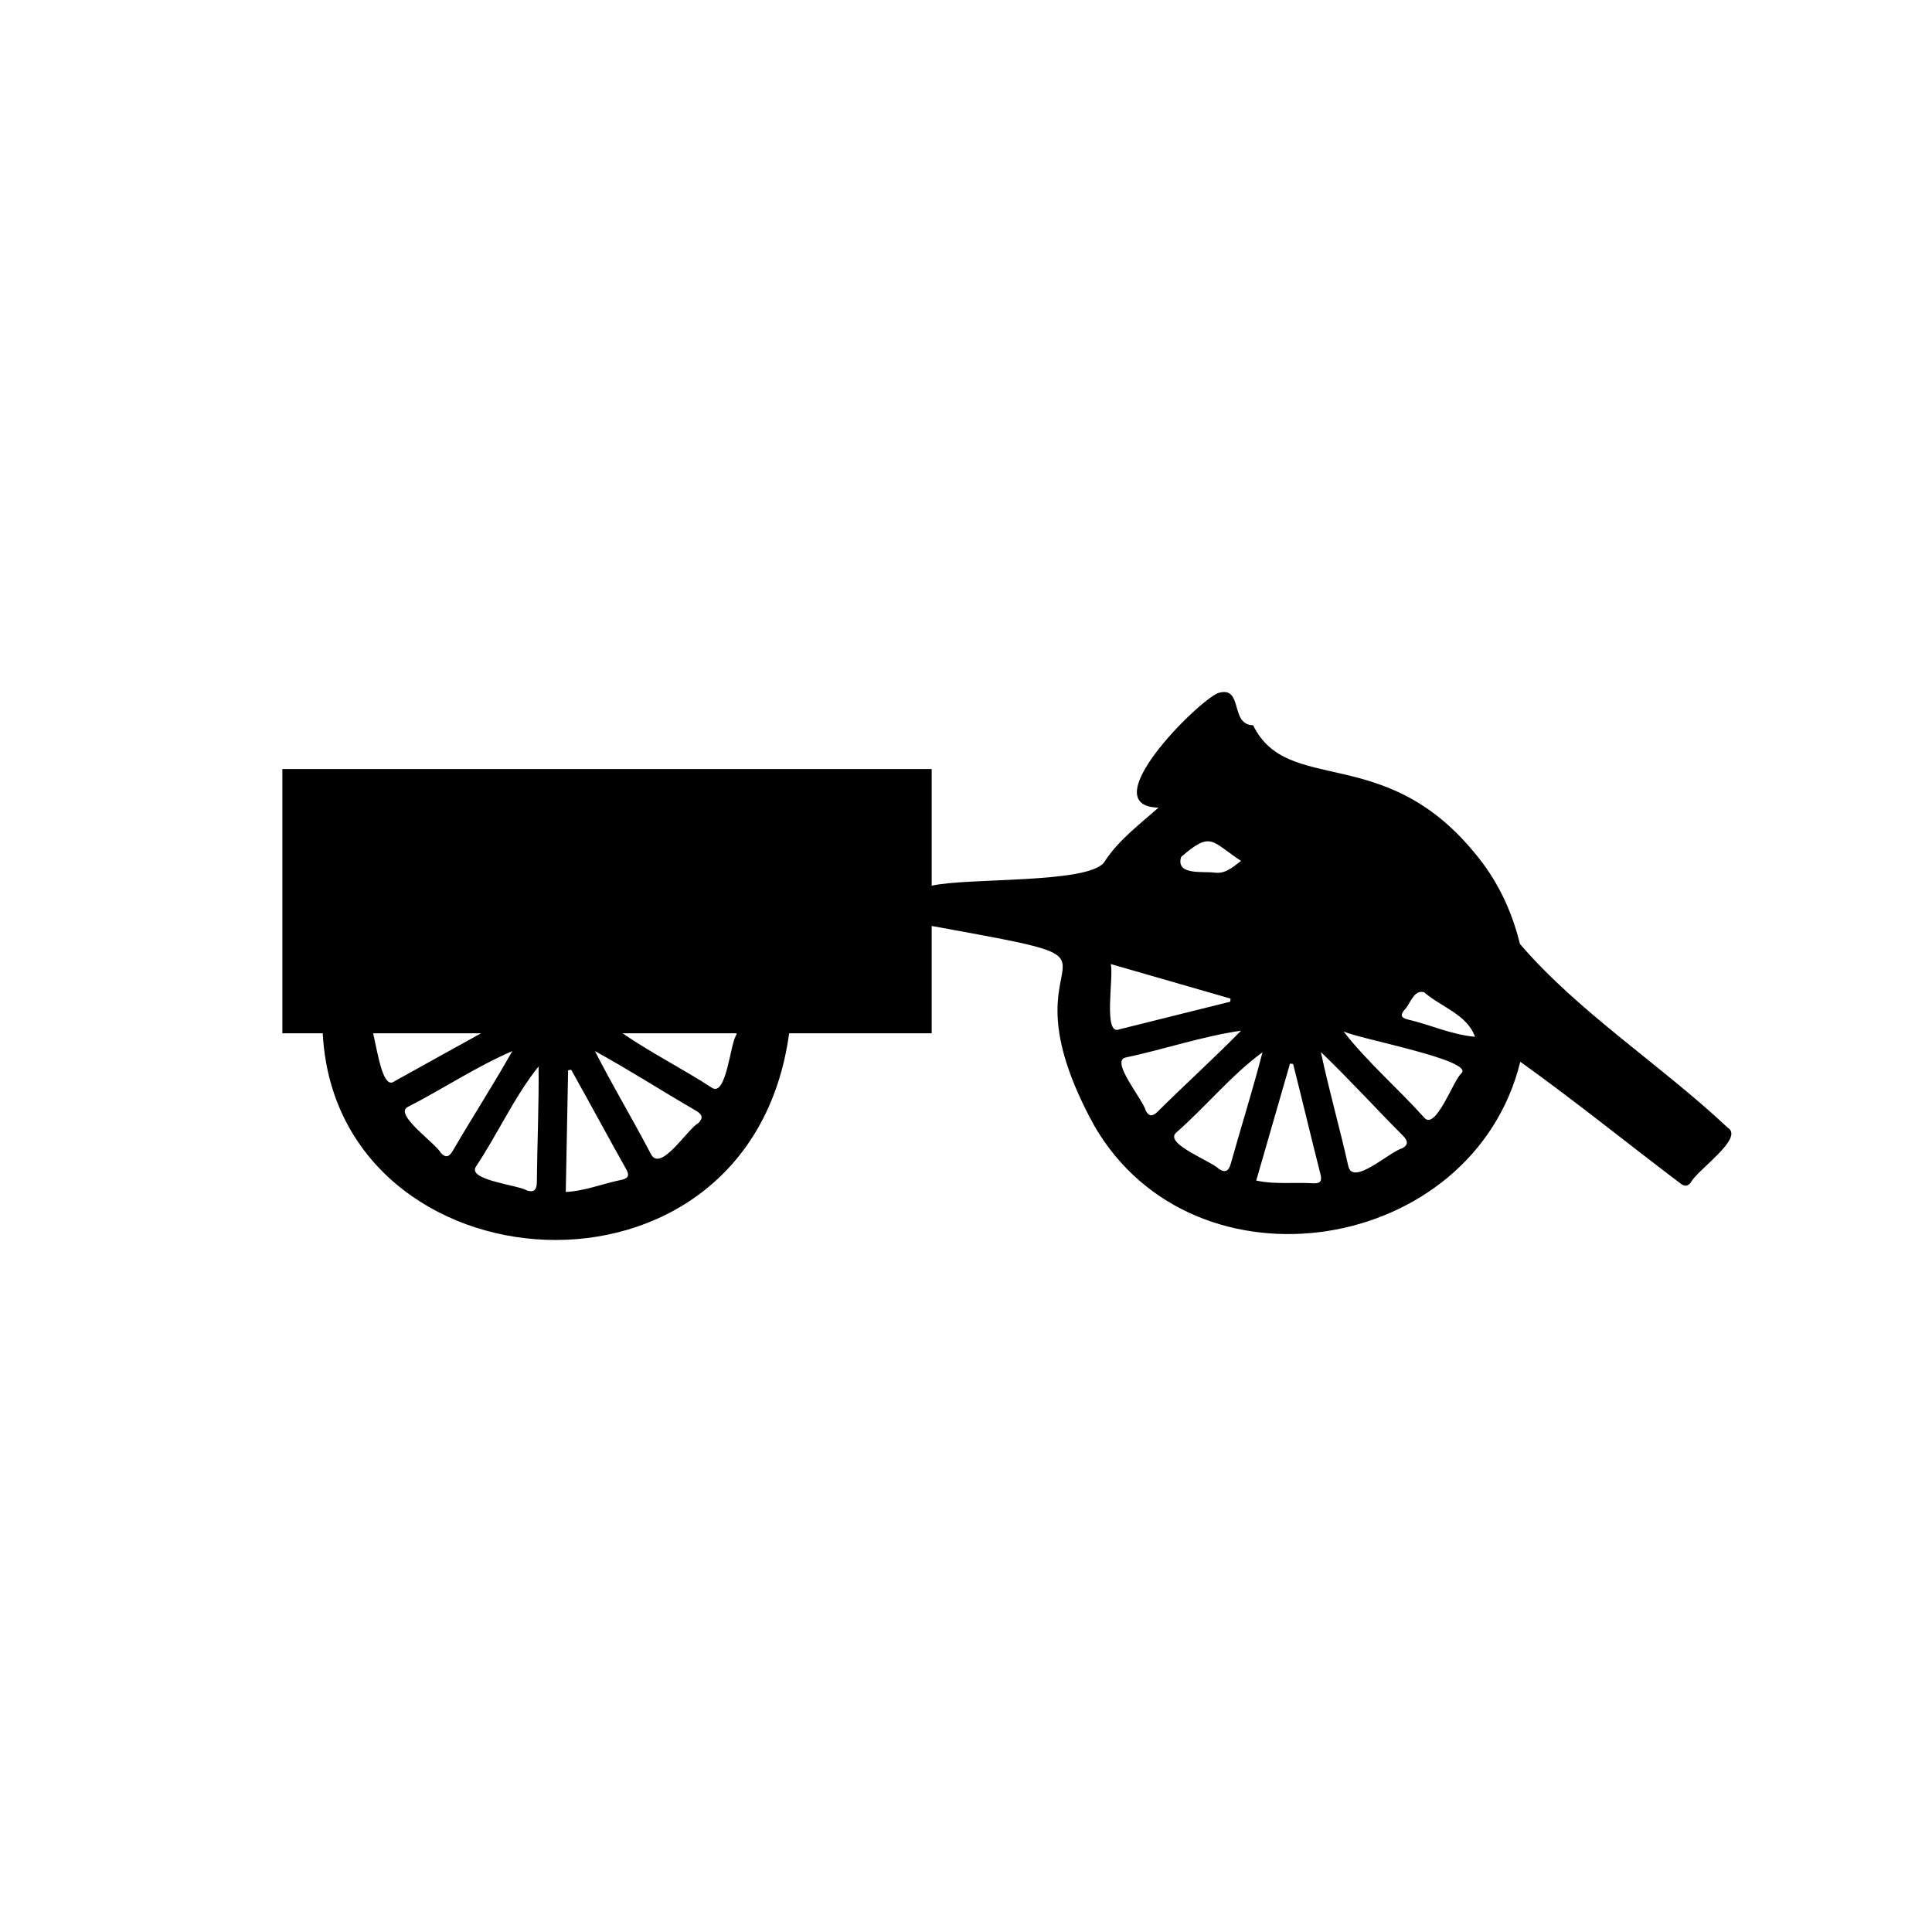
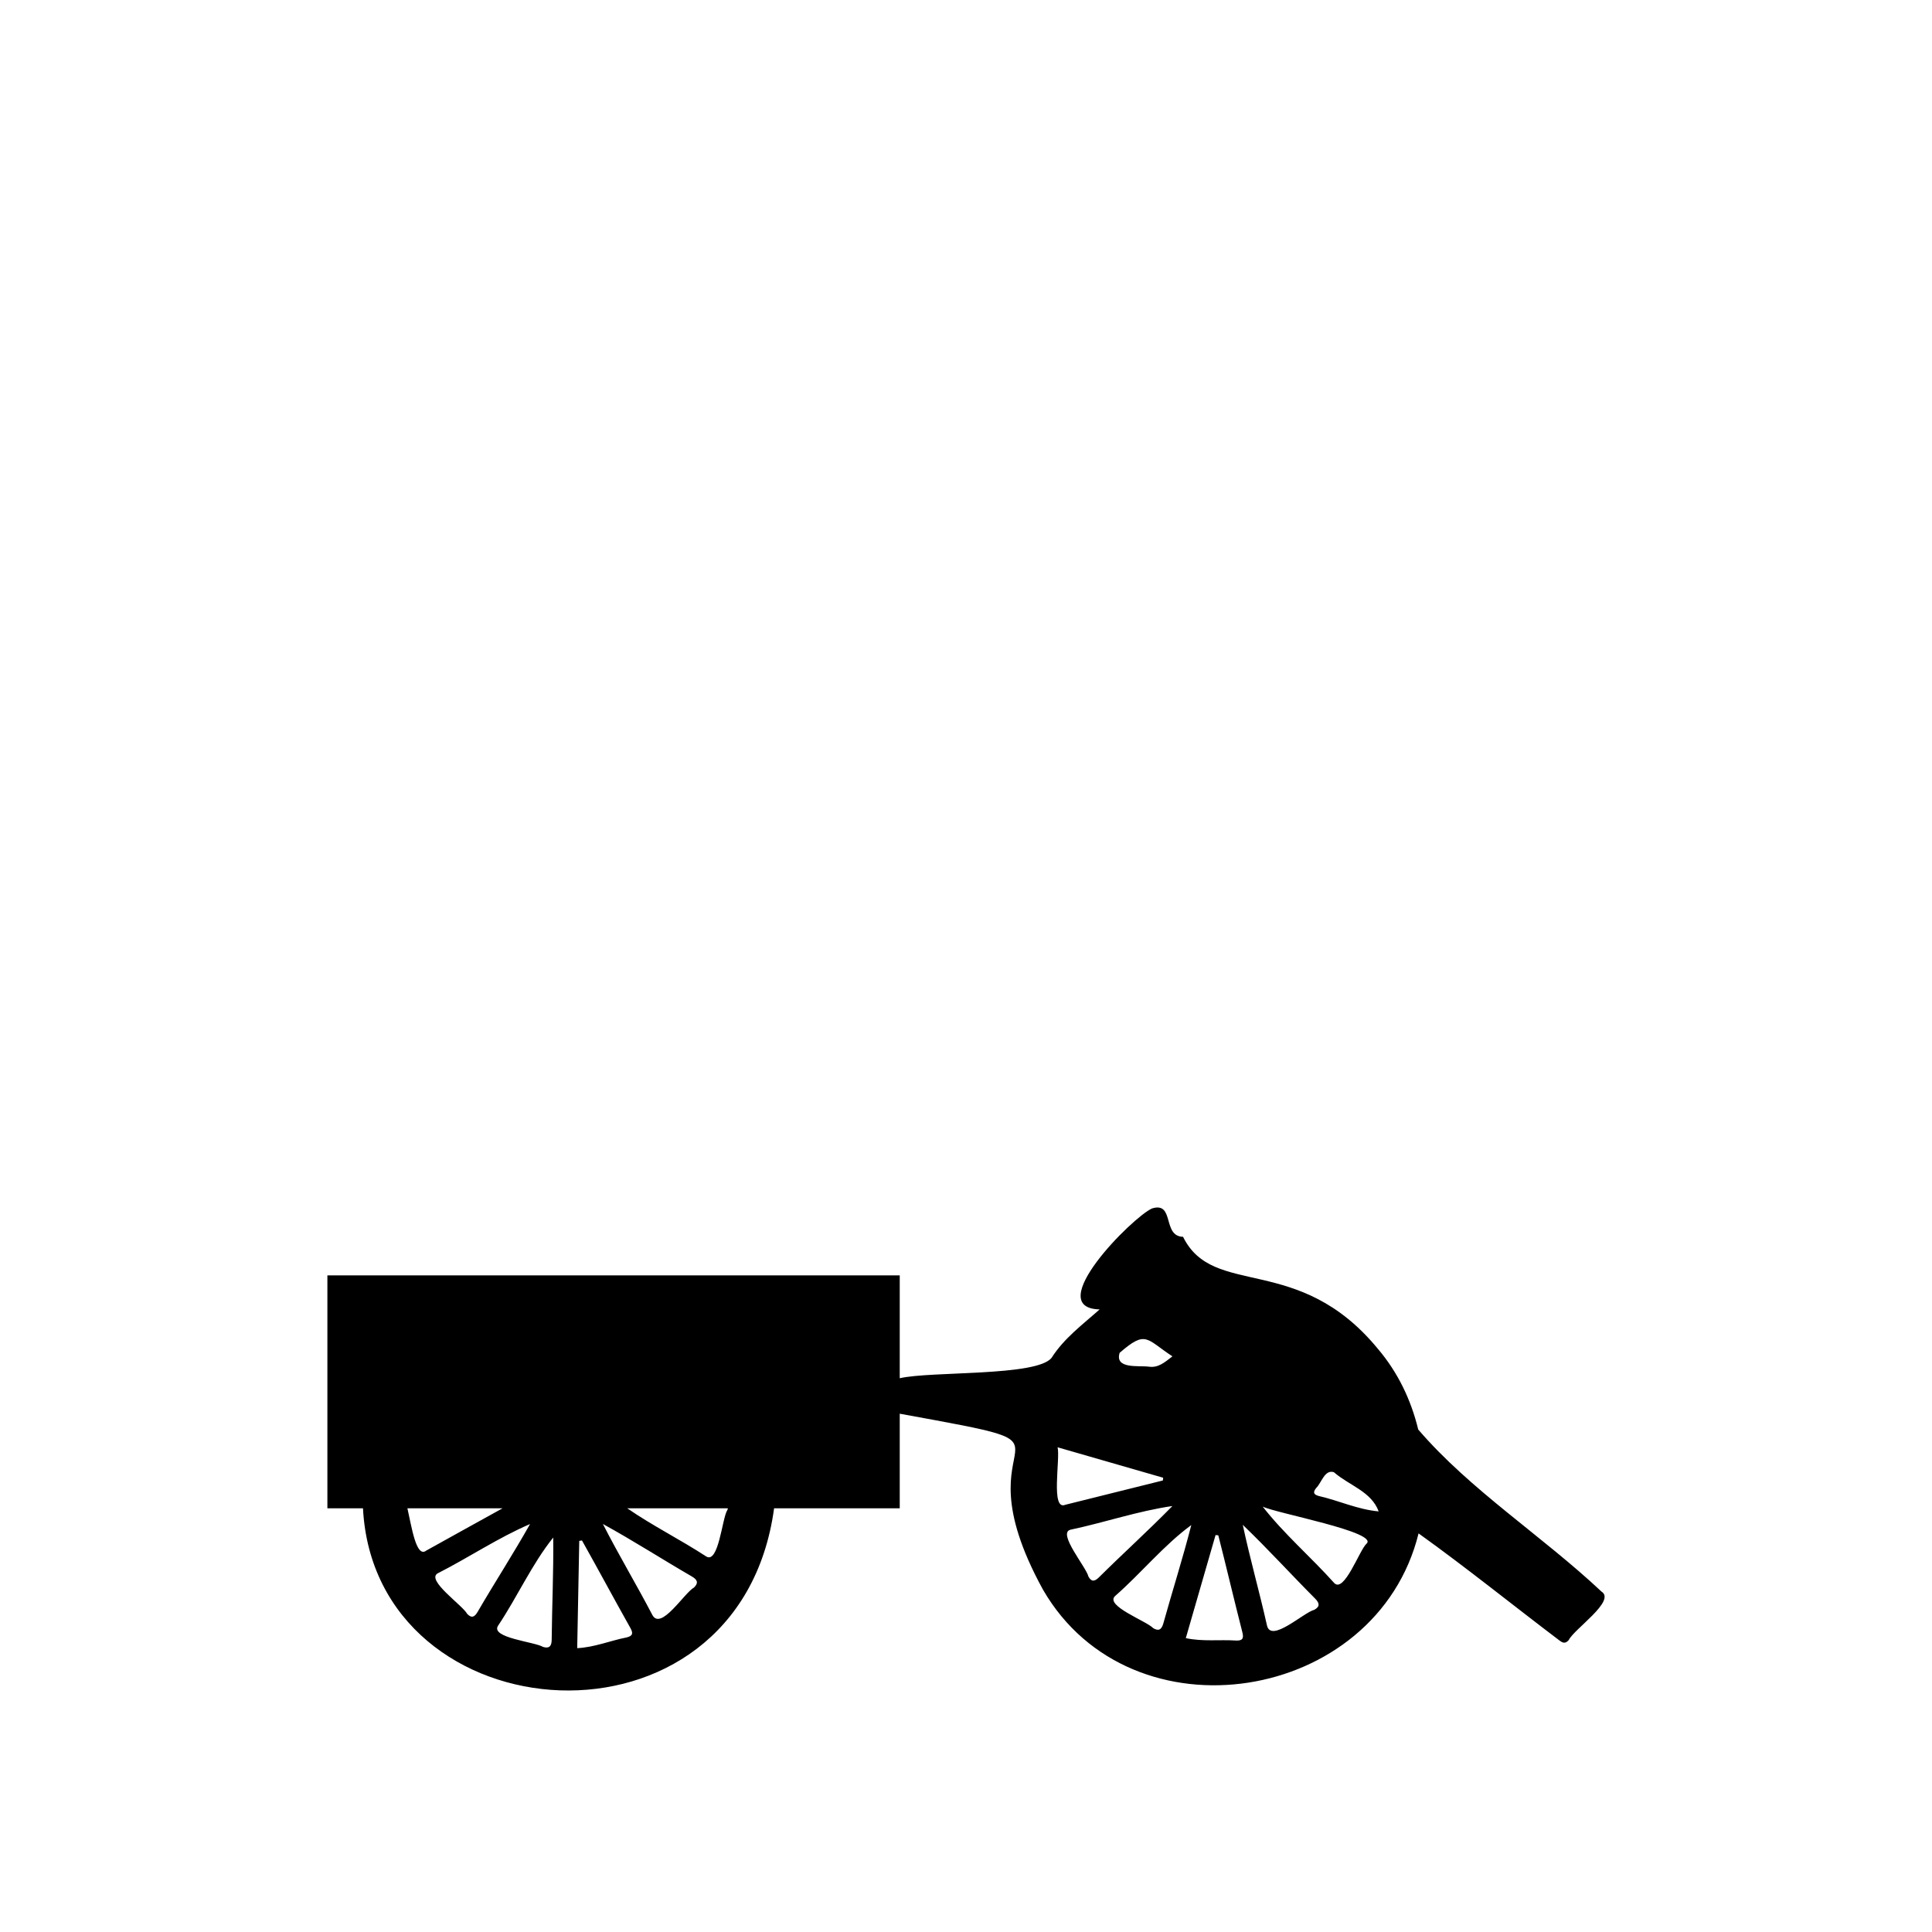
<svg xmlns="http://www.w3.org/2000/svg" xml:space="preserve" baseProfile="tiny" overflow="visible" version="1.2" viewBox="0 0 600 600">
-   <path d="M536.581 350.229c-20.738-19.5-46.31-35.806-64.56-57.091-2.559-10.54-7.196-20.164-14.189-28.401-28.078-34.162-57.91-17.634-68.671-39.501-7.397-.149-2.877-12.478-10.918-9.992-6.834 2.988-38.866 35.117-18.465 35.574-6.016 5.35-12.529 10.14-16.942 17.06-5.249 6.603-42.33 4.634-53.492 7.186v-36.237H87.69v82.069h12.541c4.201 80.631 132.54 90.407 144.843 0h44.271v-33.334c73.731 13.476 17.793 2.506 50.464 61.988 31.149 53.957 117.575 40.049 132.334-19.817 16.858 12.073 32.995 25.13 49.542 37.654 1.293 1.005 2.168 1.264 3.357-.053 1.85-3.9 16.78-13.841 11.539-17.105zm-414.042-14.445c-3.548 2.784-5.144-8.288-6.655-14.889h33.519c-8.951 4.971-17.929 9.889-26.864 14.889zm14.408 22.308c-1.593-3.01-14.607-11.924-10.392-14.282 10.984-5.588 21.259-12.525 32.541-17.372-6.038 10.708-12.364 20.441-18.503 30.992-1.13 1.913-2.167 2.2-3.646.662zm29.771 9.096c-.021 2.332-.888 3.186-3.032 2.554-2.875-1.807-18.668-3.176-15.861-7.482 6.766-10.117 11.931-21.717 19.435-31.069.134 12.295-.424 23.826-.542 35.997zm26.429-.807c-5.94 1.182-11.313 3.478-17.439 3.791.244-12.788.482-25.292.722-37.797l.957-.149c5.733 10.204 11.256 20.525 16.995 30.724 1.038 1.838 1.052 2.882-1.235 3.431zm23.727-17.591c-3.418 1.864-11.757 15.5-14.743 9.584-5.675-10.846-11.789-21.009-17.377-31.957 11.033 6.07 20.609 12.273 31.355 18.5 1.973 1.153 2.401 2.267.765 3.873zm11.658-27.15c-1.767 2.929-3.031 18.947-7.384 16.212-9.089-5.936-18.912-10.818-27.801-16.956h35.421c.017.228-.042.472-.236.744zm138.294-55.531c9.385-8.12 9.286-4.835 18.595 1.247-2.88 2.23-5.046 4.123-8.365 3.629-3.494-.445-12.06.93-10.23-4.876zm-21.861 33.29 37.196 10.724-.11.968c-11.445 2.893-22.922 5.659-34.366 8.56-5.245 2.239-1.735-16.132-2.72-20.252zm10.858 45.53c-.759-3.32-11.02-15.3-6.338-16.486 12.057-2.553 23.778-6.591 35.931-8.351-8.606 8.779-17.237 16.542-25.899 25.142-1.587 1.554-2.663 1.563-3.694-.305zm22.81 18.177c-2.307-2.489-17.207-7.902-13.381-11.335 9.156-8.019 17.148-17.886 26.818-24.976-3.054 11.911-6.579 22.904-9.846 34.629-.625 2.247-1.683 2.848-3.591 1.682zm29.326 4.384c-6.043-.397-11.827.429-17.824-.855l10.485-36.32.965.104c2.895 11.34 5.556 22.74 8.458 34.077.525 2.044.268 3.056-2.084 2.994zm27.475-10.846c-3.786.915-15.37 11.926-16.722 5.438-2.673-11.945-5.946-23.345-8.507-35.367 9.084 8.72 16.727 17.192 25.494 25.989 1.606 1.625 1.731 2.813-.265 3.94zm18.291-23.204c-2.467 2.372-7.836 17.516-11.332 13.746-8.202-9.159-17.672-17.253-25.179-26.904 4.236 2.26 41.504 9.069 36.511 13.158zm-16.754-16.886c-1.885-.525-2.069-1.301-.926-2.787 1.919-1.807 2.985-6.66 6.271-5.587 5.329 4.659 13.201 6.776 15.77 13.808-7.529-.7-13.838-3.763-21.115-5.434z" />
+   <path fill="none" d="M0 0h600v600H0z" />
+   <path d="M497.349 494.274c-18.279-17.189-40.82-31.561-56.906-50.323-2.256-9.291-6.343-17.774-12.507-25.034-24.749-30.112-51.045-15.543-60.53-34.818-6.52-.131-2.536-10.999-9.624-8.807-6.024 2.634-34.258 30.954-16.276 31.356-5.303 4.716-11.044 8.938-14.933 15.037-4.627 5.82-37.312 4.085-47.15 6.334v-31.941H101.674v72.341h11.054c3.703 71.072 116.827 79.689 127.672 0h39.022v-29.382c64.99 11.878 15.684 2.209 44.482 54.639 27.456 47.561 103.637 35.301 116.646-17.467 14.86 10.642 29.083 22.151 43.669 33.19 1.14.885 1.911 1.114 2.959-.047 1.63-3.438 14.79-12.201 10.171-15.078zm-364.958-12.732c-3.127 2.454-4.534-7.305-5.866-13.124h29.546c-7.89 4.382-15.804 8.717-23.68 13.124zm12.7 19.664c-1.404-2.653-12.875-10.51-9.16-12.589 9.682-4.926 18.739-11.04 28.684-15.313-5.322 9.439-10.898 18.018-16.31 27.318-.997 1.686-1.91 1.939-3.214.584zm26.241 8.017c-.019 2.056-.783 2.809-2.672 2.251-2.534-1.592-16.455-2.8-13.981-6.595 5.964-8.917 10.517-19.142 17.131-27.386.119 10.838-.373 21.002-.478 31.73zm23.296-.712c-5.236 1.042-9.972 3.066-15.371 3.341.215-11.272.425-22.294.637-33.316l.844-.132c5.053 8.994 9.921 18.092 14.98 27.082.914 1.622.926 2.542-1.09 3.025zm20.915-15.505c-3.013 1.643-10.363 13.662-12.995 8.447-5.003-9.56-10.391-18.518-15.317-28.169 9.725 5.35 18.166 10.818 27.638 16.307 1.738 1.017 2.116 2 .674 3.415zm10.275-23.931c-1.558 2.582-2.671 16.701-6.509 14.29-8.011-5.232-16.67-9.535-24.505-14.946h31.222c.016.201-.036.416-.208.656zm121.9-48.948c8.272-7.157 8.185-4.262 16.391 1.099-2.539 1.966-4.448 3.634-7.373 3.199-3.081-.393-10.631.819-9.018-4.298zm-19.27 29.343 32.787 9.453-.097.853c-10.088 2.55-20.204 4.988-30.292 7.545-4.624 1.974-1.529-14.219-2.398-17.851zm9.571 40.133c-.669-2.926-9.713-13.486-5.587-14.532 10.628-2.25 20.959-5.81 31.671-7.361-7.585 7.738-15.193 14.581-22.829 22.161-1.397 1.371-2.346 1.379-3.255-.268zm20.106 16.022c-2.034-2.194-15.167-6.966-11.795-9.991 8.07-7.068 15.115-15.765 23.639-22.015-2.692 10.499-5.799 20.189-8.679 30.524-.551 1.98-1.483 2.51-3.165 1.482zm25.849 3.864c-5.327-.35-10.425.378-15.711-.754l9.242-32.014.851.092c2.552 9.996 4.897 20.044 7.455 30.037.463 1.802.236 2.694-1.837 2.639zm24.218-9.56c-3.337.807-13.548 10.512-14.739 4.794-2.356-10.529-5.241-20.578-7.499-31.174 8.007 7.686 14.744 15.154 22.472 22.908 1.415 1.432 1.526 2.478-.234 3.472zm16.123-20.454c-2.175 2.09-6.907 15.439-9.988 12.116-7.229-8.074-15.577-15.207-22.194-23.715 3.733 1.994 36.583 7.995 32.182 11.599zm-14.768-14.883c-1.662-.462-1.824-1.147-.817-2.457 1.692-1.593 2.631-5.87 5.527-4.924 4.697 4.107 11.636 5.972 13.9 12.171-6.635-.617-12.196-3.317-18.61-4.79z" />
</svg>
